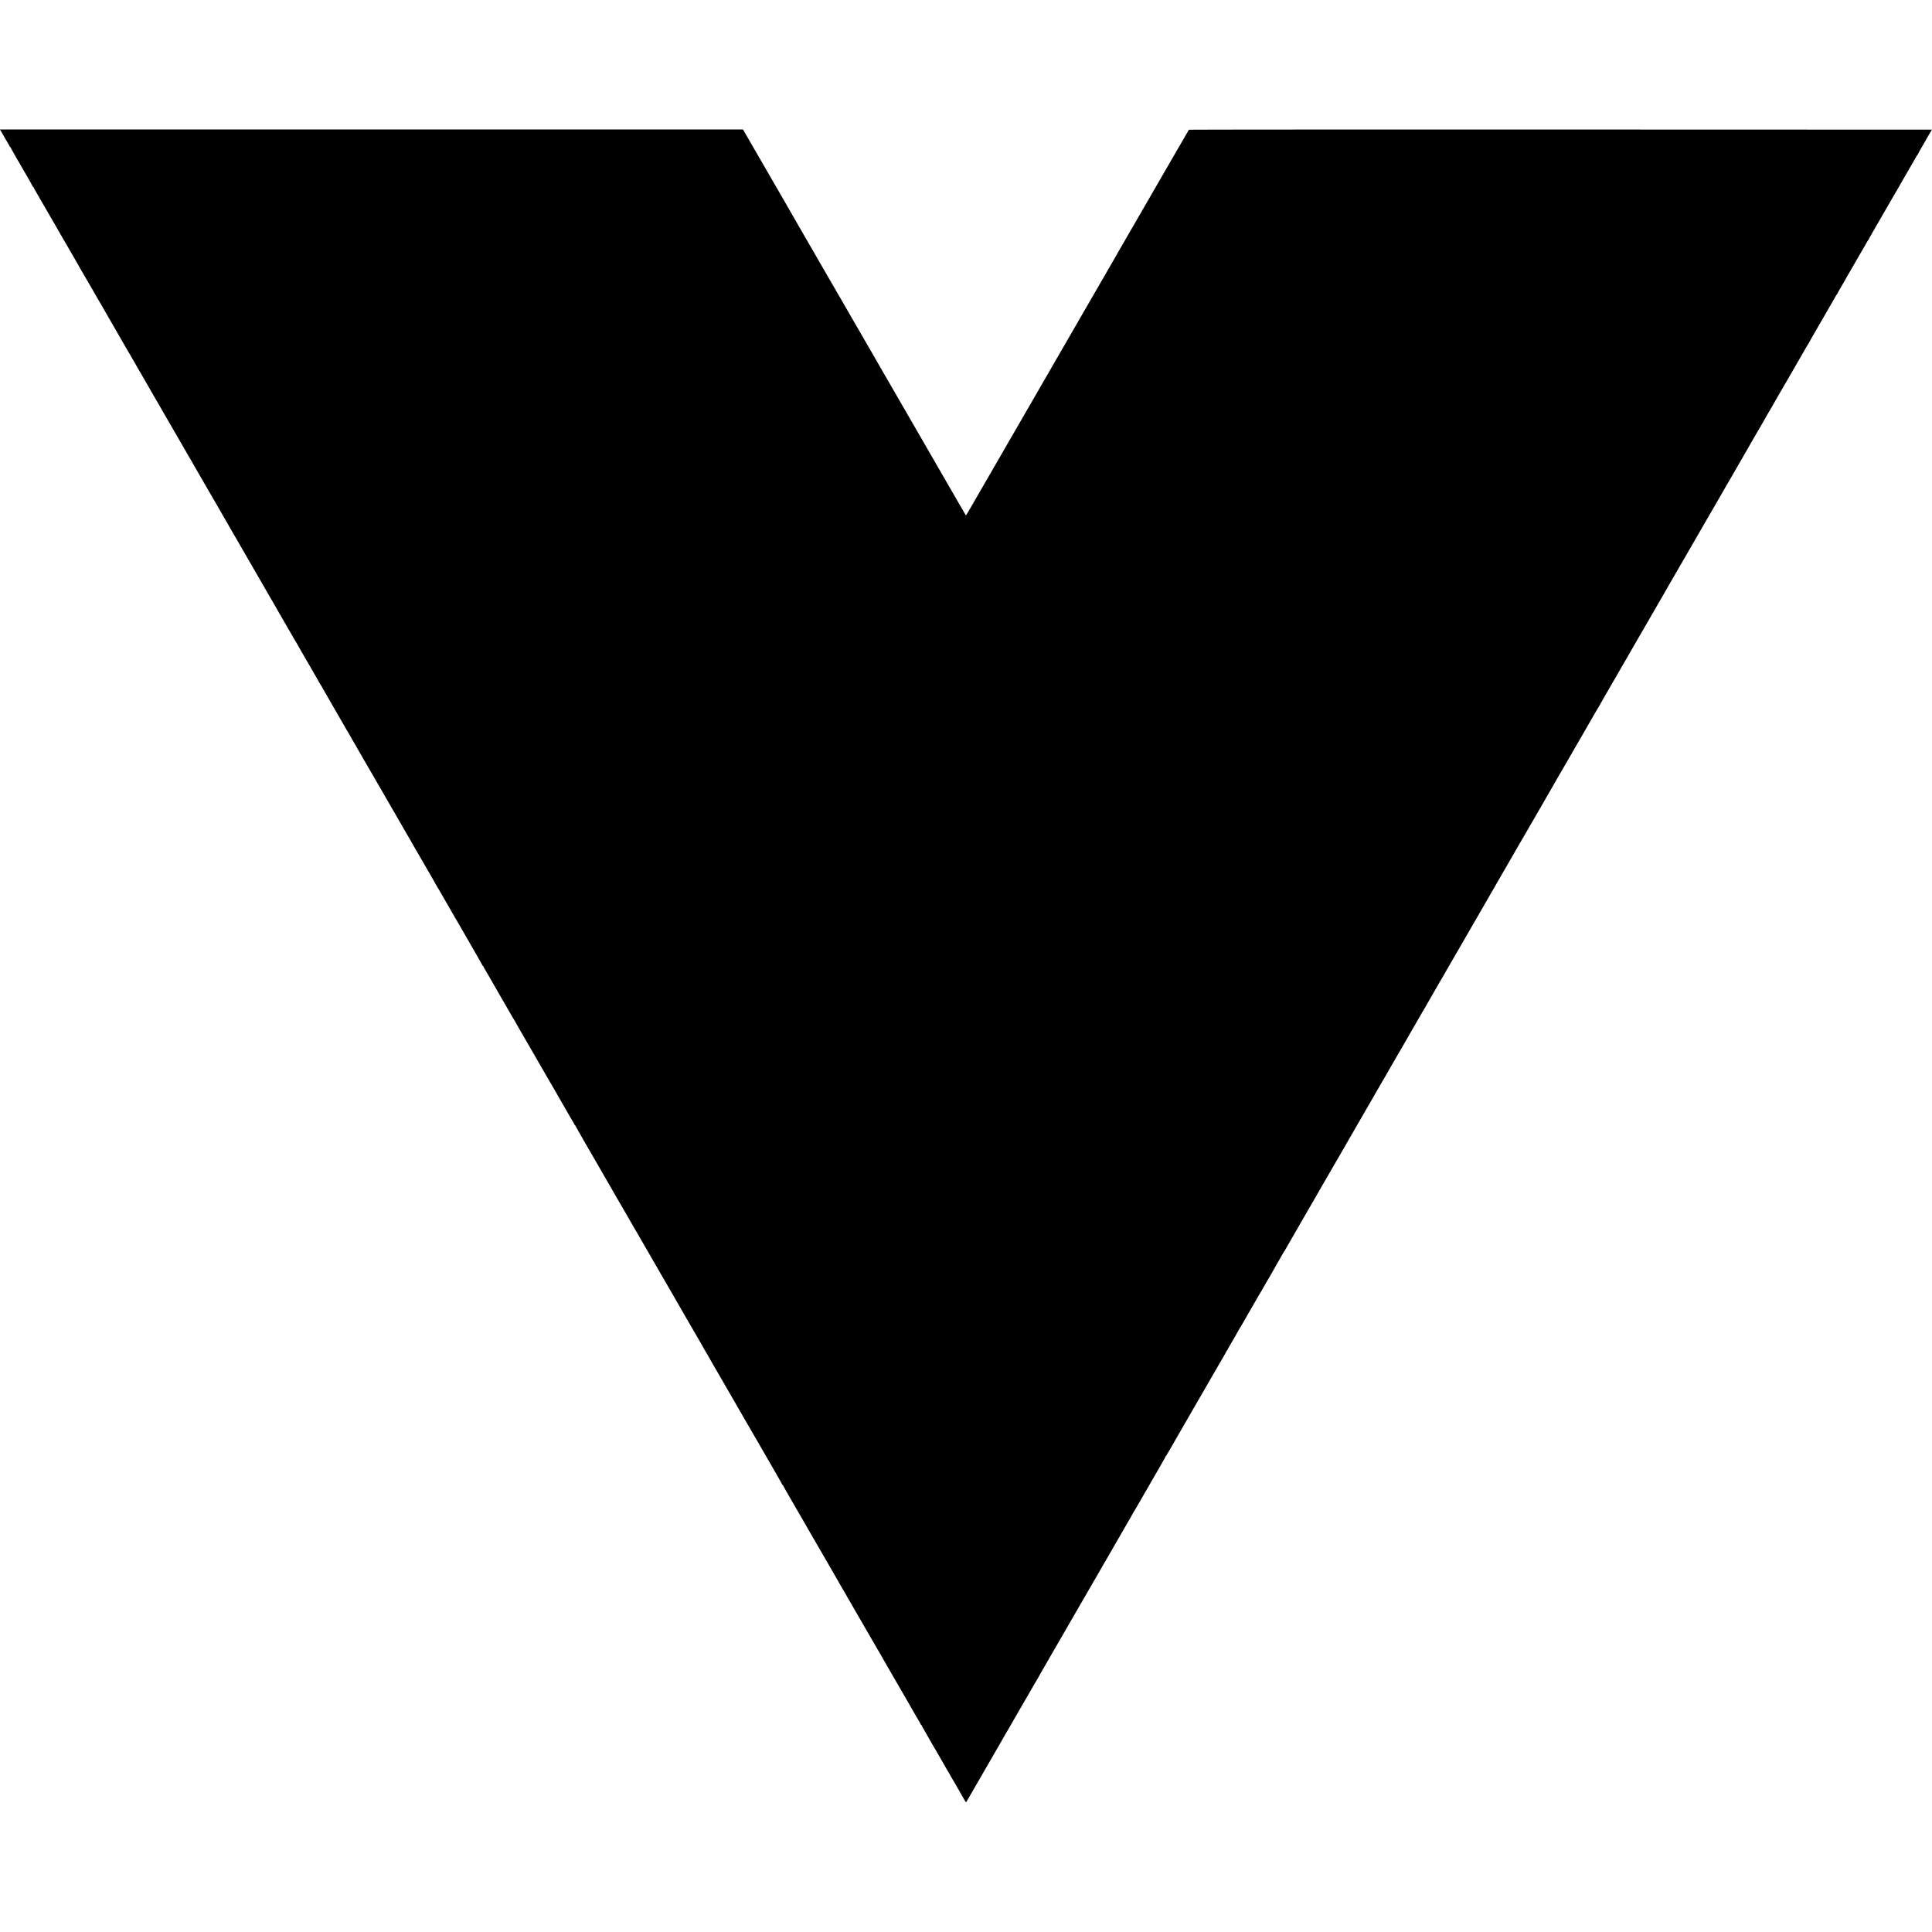
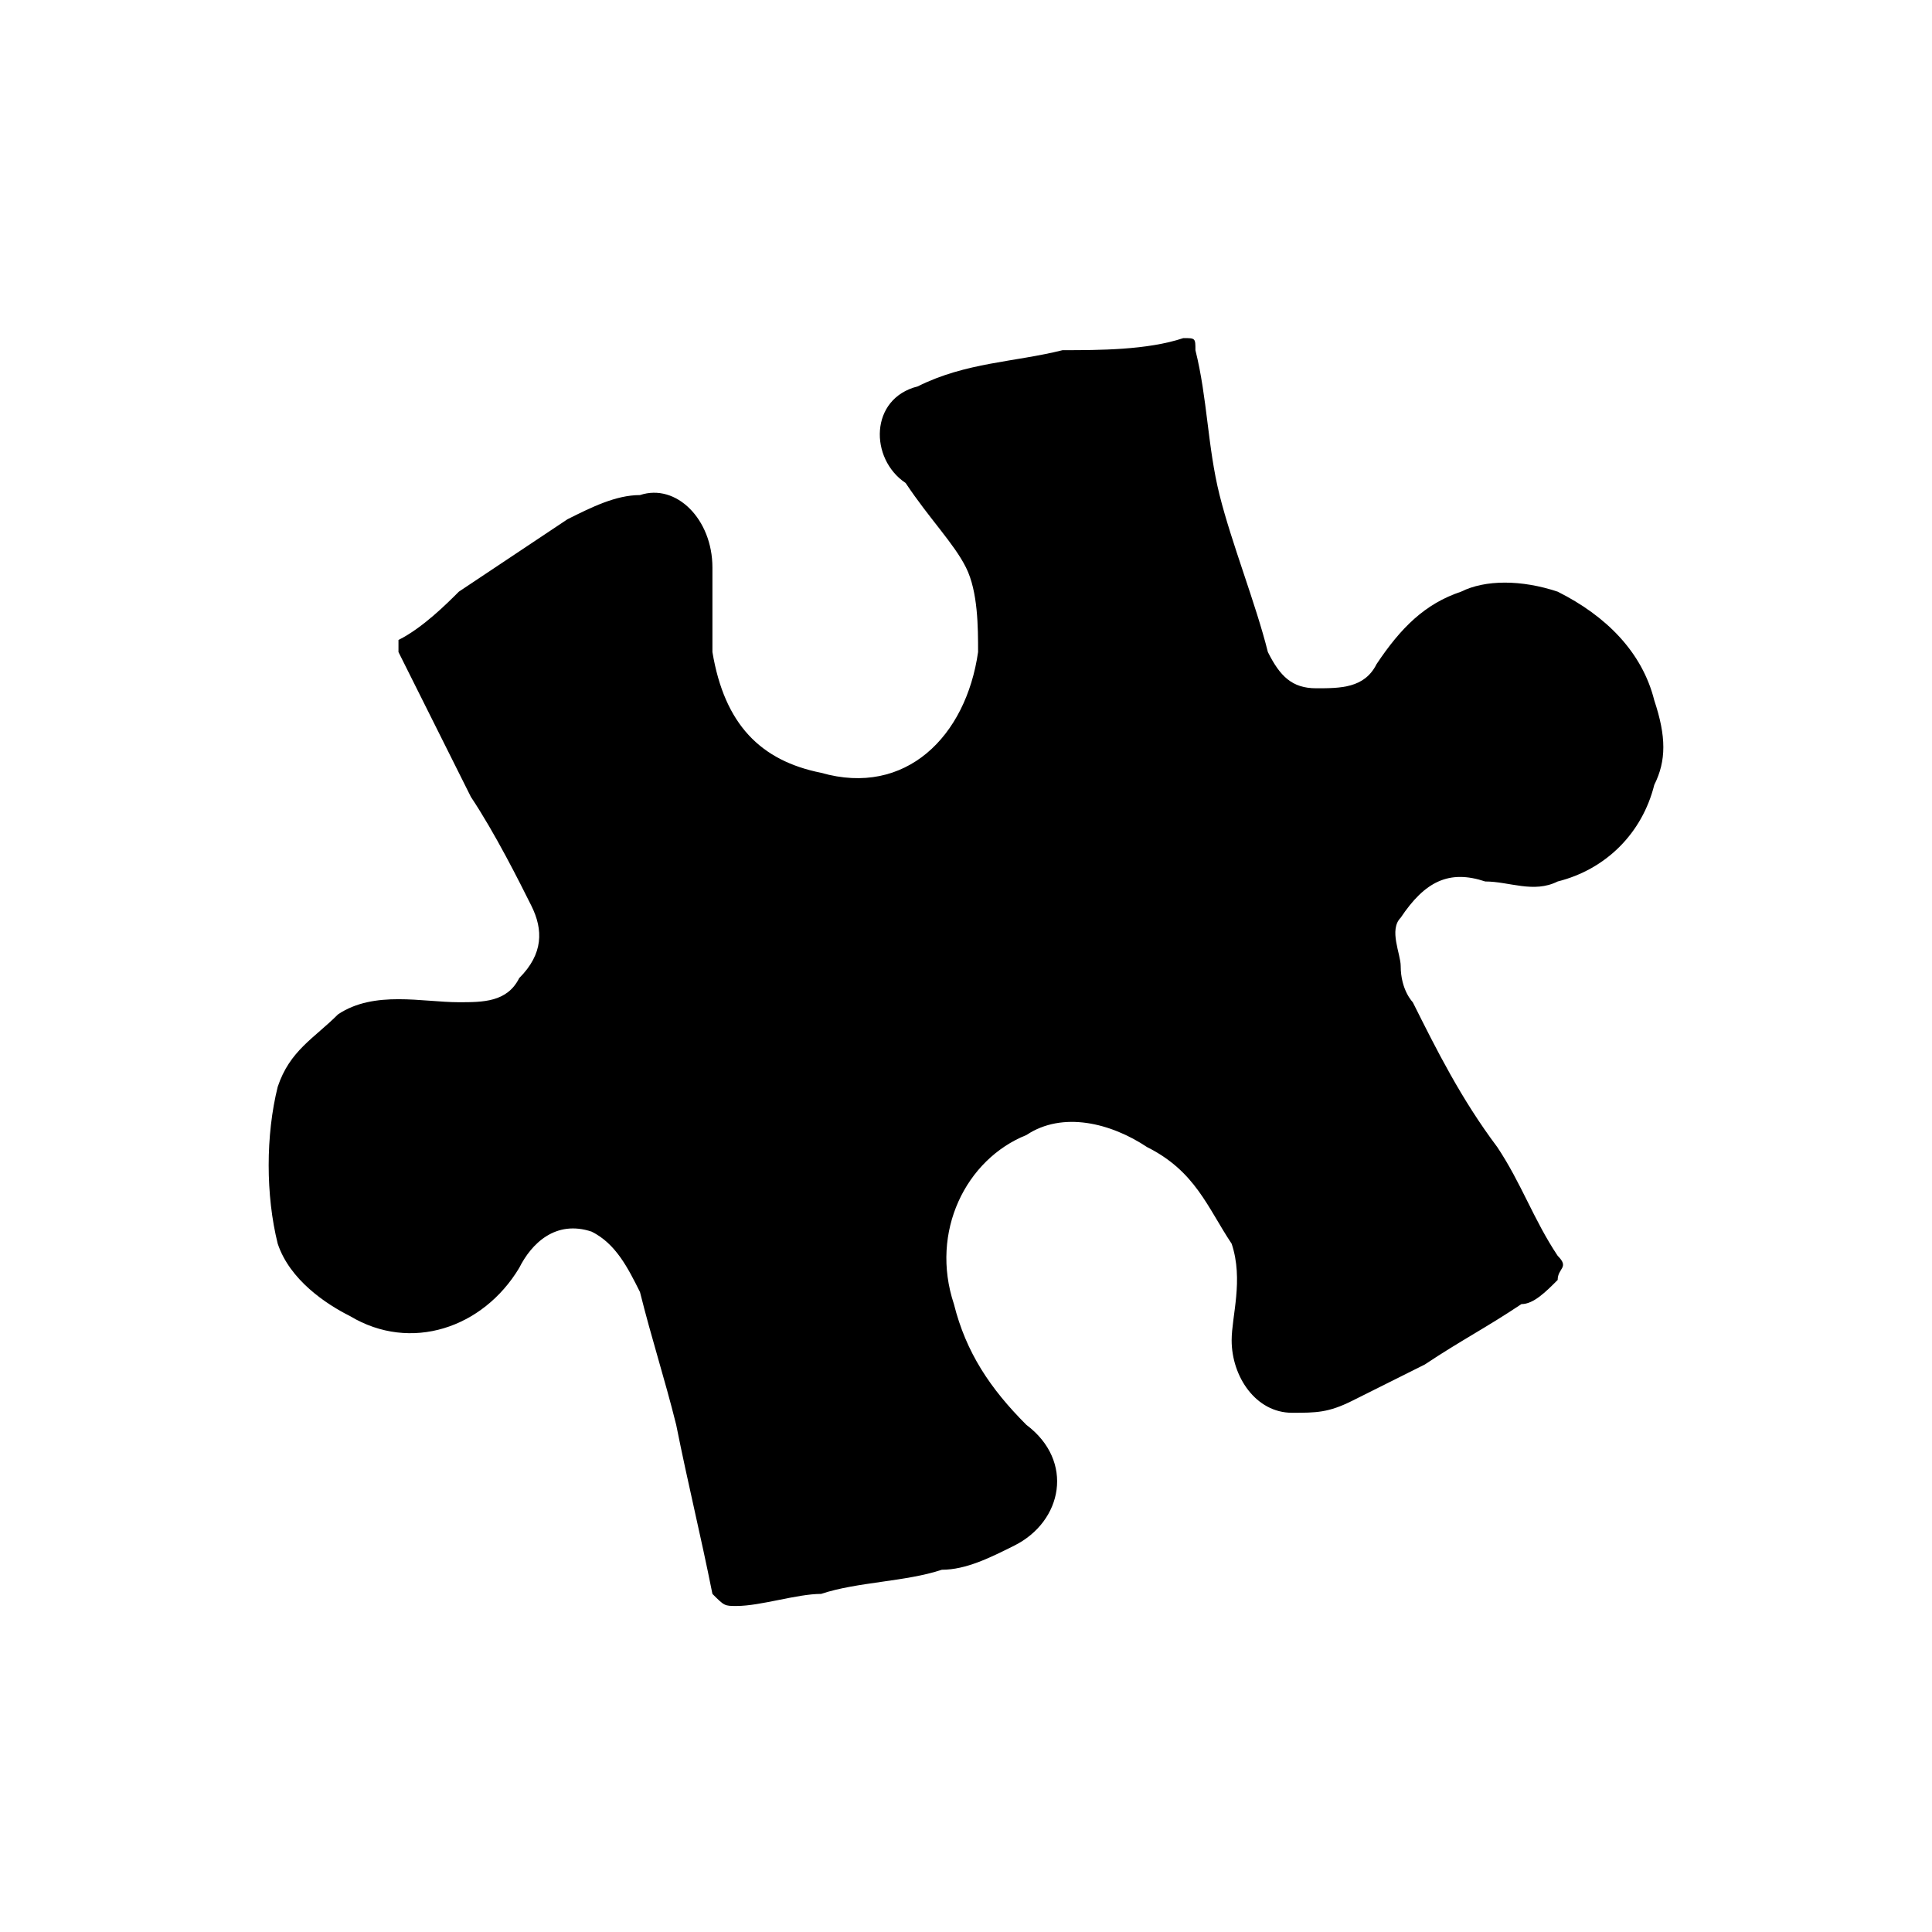
- <svg xmlns="http://www.w3.org/2000/svg" version="1.0" width="16pt" height="16pt" viewBox="0 0 16 16" preserveAspectRatio="xMidYMid meet">
-   <g transform="translate(0,16) scale(0.00032,-0.00032)" fill="#000000" stroke="none">
-     <path d="M18 46618 c45 -75 122 -207 122 -211 0 -2 25 -45 55 -95 30 -50 55 -96 55 -102 0 -5 5 -10 10 -10 6 0 10 -4 10 -9 0 -5 73 -135 161 -288 89 -153 173 -298 187 -323 14 -25 32 -57 41 -72 88 -149 187 -324 189 -335 2 -7 8 -13 13 -13 5 0 9 -4 9 -10 0 -5 46 -89 103 -187 175 -302 490 -846 507 -876 8 -16 20 -36 25 -45 28 -46 290 -498 339 -585 13 -23 74 -129 136 -236 61 -107 123 -215 137 -240 14 -25 29 -50 33 -56 5 -5 23 -37 40 -70 18 -33 38 -67 44 -75 11 -16 21 -33 63 -109 14 -25 29 -50 33 -56 4 -5 21 -35 38 -65 55 -100 261 -455 269 -465 4 -5 14 -21 20 -35 15 -29 41 -75 103 -180 24 -41 52 -88 60 -105 9 -16 57 -100 107 -185 112 -193 362 -626 380 -660 8 -14 23 -38 33 -55 11 -16 23 -37 27 -45 4 -8 26 -46 48 -85 23 -38 53 -90 67 -115 46 -81 64 -113 178 -310 62 -107 121 -210 132 -227 37 -67 56 -99 85 -148 16 -27 32 -57 36 -65 4 -8 15 -27 25 -42 9 -15 53 -89 96 -165 44 -76 177 -307 296 -513 120 -206 268 -463 330 -570 131 -227 117 -203 200 -348 36 -62 73 -125 82 -140 10 -15 21 -34 25 -42 4 -8 20 -37 36 -65 17 -27 38 -65 48 -82 49 -85 64 -111 87 -153 13 -25 28 -49 32 -55 4 -5 78 -134 165 -285 87 -151 166 -288 176 -305 10 -16 26 -43 35 -59 9 -17 125 -217 257 -445 132 -229 253 -441 270 -471 17 -30 45 -79 64 -108 18 -29 33 -54 33 -57 0 -2 20 -37 44 -77 24 -40 123 -212 221 -383 97 -170 190 -330 205 -355 16 -25 39 -65 53 -90 13 -25 81 -144 152 -265 70 -121 137 -238 150 -260 12 -22 37 -65 55 -95 18 -30 43 -73 55 -95 12 -22 48 -85 80 -140 77 -132 163 -280 190 -330 13 -22 71 -123 130 -225 59 -102 116 -199 126 -217 10 -17 29 -50 43 -72 15 -22 26 -43 26 -45 0 -2 27 -50 60 -106 33 -56 60 -103 60 -105 0 -2 55 -98 90 -155 8 -14 182 -316 239 -414 13 -22 45 -79 72 -124 27 -46 49 -86 49 -89 0 -2 14 -24 30 -48 16 -24 30 -46 30 -49 0 -5 74 -135 100 -176 5 -8 24 -42 43 -75 50 -88 58 -101 262 -455 104 -179 199 -345 213 -370 14 -25 28 -49 32 -55 4 -5 17 -26 28 -45 10 -19 62 -109 114 -200 114 -197 133 -230 170 -295 16 -27 33 -57 38 -65 17 -28 96 -165 103 -180 4 -8 16 -28 26 -45 10 -16 77 -131 148 -255 72 -124 181 -313 243 -420 62 -107 121 -209 131 -227 35 -62 323 -560 392 -678 38 -66 83 -145 100 -175 16 -30 33 -59 37 -65 4 -5 17 -27 29 -47 34 -61 56 -100 90 -156 17 -29 31 -55 31 -57 0 -2 17 -32 39 -67 21 -35 134 -229 251 -433 117 -203 235 -407 261 -451 27 -45 49 -85 49 -88 0 -4 8 -19 19 -34 15 -21 200 -341 309 -533 10 -19 33 -58 51 -87 17 -29 31 -54 31 -56 0 -2 25 -44 55 -94 30 -50 55 -95 55 -98 0 -4 6 -15 14 -23 7 -9 27 -41 43 -71 17 -30 170 -297 342 -594 171 -296 311 -542 311 -547 0 -5 5 -9 10 -9 6 0 10 -4 10 -10 0 -5 22 -47 49 -92 27 -46 58 -99 68 -118 24 -43 81 -140 93 -160 5 -8 66 -114 135 -235 69 -121 130 -227 135 -235 12 -21 259 -447 283 -490 10 -19 28 -47 38 -62 11 -14 19 -29 19 -32 0 -3 37 -69 83 -148 99 -170 305 -526 337 -583 13 -22 31 -53 41 -70 11 -16 22 -37 26 -45 7 -14 82 -146 103 -180 14 -24 181 -311 205 -355 13 -22 46 -80 75 -130 29 -49 64 -110 78 -135 14 -25 51 -88 82 -140 31 -52 59 -102 63 -110 4 -8 18 -33 31 -55 205 -353 284 -489 309 -535 17 -30 45 -78 62 -106 18 -28 36 -60 39 -72 4 -12 12 -22 17 -22 5 0 9 -4 9 -10 0 -5 109 -197 241 -427 133 -230 250 -431 259 -448 51 -90 222 -385 280 -485 37 -63 78 -135 92 -160 14 -25 67 -117 118 -205 51 -88 101 -175 111 -193 34 -58 55 -95 149 -257 51 -88 101 -173 110 -190 9 -16 76 -131 147 -255 72 -124 140 -241 151 -260 61 -108 281 -489 355 -615 38 -66 77 -133 87 -150 35 -63 91 -161 100 -175 14 -23 99 -169 128 -220 54 -97 135 -235 142 -245 4 -5 20 -32 35 -60 26 -48 238 -416 276 -480 10 -16 26 -46 37 -65 30 -53 382 -661 403 -695 10 -16 22 -37 26 -45 4 -8 26 -48 50 -88 24 -41 43 -75 43 -77 0 -2 22 -40 50 -85 27 -45 50 -84 50 -86 0 -3 38 -69 83 -147 84 -142 302 -520 340 -587 10 -19 34 -60 52 -90 18 -30 44 -75 57 -100 14 -25 45 -79 70 -120 25 -41 56 -96 70 -121 14 -25 77 -133 138 -240 62 -107 122 -210 132 -229 25 -43 310 -535 337 -581 11 -19 26 -45 34 -59 17 -32 238 -414 266 -460 11 -19 24 -41 28 -49 3 -7 75 -133 160 -278 84 -146 153 -269 153 -274 0 -5 5 -9 10 -9 6 0 10 -4 10 -10 0 -5 82 -150 181 -322 182 -314 201 -346 240 -415 12 -21 80 -139 152 -263 71 -124 141 -245 155 -270 14 -25 28 -49 32 -55 6 -8 145 -248 220 -380 37 -66 209 -362 229 -395 11 -19 24 -42 28 -49 4 -8 67 -118 140 -243 73 -125 133 -230 133 -233 0 -2 15 -28 33 -57 19 -29 47 -78 64 -108 17 -30 53 -93 79 -139 53 -90 82 -141 157 -272 82 -142 115 -199 381 -659 142 -245 268 -463 281 -485 12 -22 71 -125 132 -230 60 -104 172 -298 248 -430 76 -132 146 -253 156 -270 11 -16 22 -36 26 -44 3 -8 30 -54 60 -103 29 -49 53 -91 53 -93 0 -3 18 -34 40 -70 22 -36 40 -67 40 -69 0 -2 37 -66 81 -142 45 -77 98 -168 119 -204 20 -36 47 -81 58 -100 12 -19 27 -47 33 -62 6 -16 15 -28 20 -28 5 0 9 -4 9 -9 0 -6 63 -118 140 -251 77 -133 140 -243 140 -245 0 -2 18 -33 41 -70 22 -37 49 -83 60 -101 10 -19 29 -51 40 -71 25 -45 109 -189 126 -218 7 -11 17 -29 22 -40 6 -11 22 -38 35 -60 14 -22 37 -62 52 -90 14 -27 35 -62 45 -77 11 -14 19 -29 19 -32 0 -3 18 -35 40 -71 22 -36 40 -67 40 -69 0 -2 19 -35 42 -72 23 -38 55 -94 72 -124 26 -47 139 -244 171 -298 6 -9 21 -36 34 -60 28 -48 37 -51 51 -19 6 12 19 36 29 52 10 17 27 46 38 65 11 19 104 181 208 360 103 179 199 345 213 370 14 25 42 74 64 109 21 34 38 65 38 67 0 2 18 33 40 69 22 36 40 67 40 69 0 3 177 310 199 346 16 26 136 234 140 244 2 5 25 44 52 88 27 44 49 81 49 84 0 2 18 34 40 70 22 36 40 67 40 69 0 2 20 36 43 77 35 58 169 289 297 513 9 17 50 86 90 155 40 69 86 150 103 180 16 30 35 62 41 70 6 8 16 24 22 35 35 64 72 129 167 293 59 100 116 199 127 220 11 20 30 53 41 72 43 72 1070 1850 1121 1940 14 25 65 113 113 195 48 83 96 166 107 185 10 19 28 50 38 68 11 18 73 124 137 235 64 111 175 303 246 427 71 124 173 299 225 390 52 91 116 202 143 248 27 45 49 85 49 89 0 4 6 14 14 22 7 9 28 43 46 76 26 47 251 436 378 655 11 19 29 51 40 70 11 19 101 176 201 348 99 172 181 317 181 323 0 5 5 9 10 9 6 0 10 5 10 11 0 6 8 23 18 37 11 15 32 52 49 82 16 30 130 228 253 440 122 212 234 405 248 430 13 25 39 70 57 100 39 65 69 117 130 225 25 44 50 87 55 95 12 19 78 134 220 380 61 107 129 224 150 260 161 277 222 382 246 425 15 28 47 83 71 123 24 41 43 78 43 83 0 5 4 9 8 9 4 0 13 12 19 28 7 15 23 45 36 67 66 110 277 478 277 483 0 3 6 13 14 21 7 9 27 41 43 71 17 30 45 80 63 110 34 57 375 649 394 685 6 11 16 27 22 35 6 8 26 42 44 75 18 33 41 74 51 90 10 17 24 41 32 55 54 97 72 128 88 152 11 14 19 28 19 30 0 3 79 141 175 308 96 167 175 305 175 308 0 3 6 13 14 21 7 9 26 39 41 66 33 60 276 483 338 587 24 40 46 80 50 88 4 8 13 24 20 35 14 23 95 163 125 215 11 19 52 91 92 160 40 69 80 139 90 155 9 17 103 179 207 360 105 182 200 346 211 365 103 181 463 802 489 845 7 11 15 27 19 35 4 8 29 51 55 95 64 110 828 1433 848 1470 9 17 24 41 33 55 9 14 29 48 45 77 15 28 52 93 82 145 30 51 62 107 71 123 17 30 231 398 400 690 51 88 103 179 115 202 12 23 26 48 32 55 6 7 24 38 40 68 17 30 61 107 98 170 37 63 84 144 103 180 19 36 41 72 48 81 8 8 14 18 14 21 0 4 27 51 59 106 32 55 72 124 89 154 16 29 71 125 122 213 51 88 104 180 118 205 13 25 28 50 32 55 4 6 17 26 28 45 11 19 45 80 77 135 31 55 66 116 77 135 11 19 88 152 171 295 401 694 620 1072 650 1125 11 19 87 152 170 295 83 143 158 273 166 288 9 16 21 36 26 45 6 9 31 52 55 96 25 43 54 94 66 115 11 20 95 164 186 321 91 157 173 299 182 315 9 17 26 46 37 65 12 19 66 114 121 210 56 96 108 186 117 200 8 14 24 40 34 59 24 45 383 664 412 713 5 9 17 29 26 45 15 28 120 210 241 419 36 61 68 117 72 125 4 8 12 23 19 34 35 57 245 420 262 453 11 20 35 61 53 90 17 29 32 54 32 56 0 3 28 51 62 108 33 57 70 119 80 138 10 19 23 42 28 50 5 8 32 53 59 100 27 47 149 258 271 470 122 212 234 405 248 430 30 53 62 108 80 135 6 11 15 27 19 35 4 8 85 150 181 315 96 165 187 323 202 350 31 56 116 202 130 225 5 8 25 42 43 75 19 33 92 159 162 280 149 257 157 271 202 350 19 33 38 67 43 75 9 14 228 392 275 475 12 22 55 96 95 165 40 69 80 139 90 155 24 42 202 350 221 383 9 15 27 47 41 72 14 25 75 131 136 236 61 106 121 210 134 232 99 172 271 470 279 482 5 8 23 40 40 70 18 30 81 141 142 245 60 105 121 210 135 235 14 25 71 124 127 220 56 96 143 247 194 335 51 88 96 167 102 175 14 24 180 311 204 355 23 43 340 590 356 615 5 8 50 87 101 175 171 301 517 898 582 1008 25 43 46 81 46 83 0 2 12 23 27 47 14 23 40 67 56 97 16 30 35 62 42 70 7 8 15 22 18 30 4 8 20 38 37 65 16 28 33 57 37 65 6 12 111 196 143 250 5 8 55 95 112 193 57 98 113 195 126 215 12 20 27 46 32 57 6 11 14 27 20 35 5 8 76 130 156 270 80 140 165 287 187 325 23 39 52 90 66 115 13 25 30 52 37 61 8 8 14 18 14 21 0 4 41 77 92 165 50 87 175 302 276 478 101 176 208 360 236 408 28 49 67 117 86 152 19 35 41 70 48 77 6 6 12 15 12 19 0 7 124 224 167 291 12 21 23 40 23 42 0 2 21 40 46 83 26 43 55 92 64 109 54 95 327 568 354 614 19 30 45 75 59 100 71 128 82 145 89 148 4 2 8 8 8 13 0 5 42 82 94 172 311 538 496 858 518 897 14 25 40 70 58 100 18 30 42 71 53 90 10 19 79 139 152 265 73 127 142 246 153 265 10 19 43 76 72 125 29 50 63 108 75 130 65 116 80 140 87 143 4 2 8 8 8 12 0 8 114 212 140 250 6 8 14 24 20 35 5 11 54 97 108 190 l100 170 -9611 3 c-5286 1 -9614 -1 -9618 -5 -5 -6 -419 -719 -619 -1068 -89 -155 -267 -463 -323 -560 -38 -66 -81 -140 -95 -165 -31 -56 -263 -457 -526 -910 -110 -190 -224 -388 -254 -440 -29 -52 -61 -109 -71 -125 -23 -39 -243 -420 -268 -465 -11 -19 -204 -352 -428 -740 -224 -388 -477 -826 -563 -975 -85 -148 -185 -322 -222 -385 -37 -63 -120 -207 -185 -320 -65 -113 -177 -306 -248 -430 -72 -124 -172 -297 -222 -385 -51 -88 -142 -245 -202 -350 -131 -226 -247 -427 -408 -705 -65 -113 -249 -432 -410 -710 -160 -278 -388 -673 -506 -877 -118 -205 -216 -373 -219 -373 -3 0 -52 82 -109 183 -58 100 -144 250 -192 332 -95 164 -402 696 -647 1120 -85 149 -228 396 -317 550 -212 365 -982 1700 -1008 1745 -10 19 -43 76 -72 125 -29 50 -64 110 -77 135 -14 25 -63 110 -110 190 -47 80 -96 165 -110 190 -14 25 -99 171 -188 325 -89 154 -174 300 -188 325 -13 25 -64 113 -112 195 -48 83 -140 242 -205 355 -65 113 -183 317 -263 454 -79 137 -152 264 -163 282 -50 89 -335 583 -354 614 -12 19 -34 58 -50 85 -15 28 -129 226 -253 440 -124 215 -235 408 -247 430 -12 22 -69 121 -127 220 -58 99 -226 389 -373 645 -148 256 -324 561 -392 678 -67 117 -134 232 -147 255 -13 23 -33 59 -46 80 l-22 37 -9615 0 -9615 0 20 -32z" />
+ <svg xmlns="http://www.w3.org/2000/svg" version="1.1" id="Calque_1" x="0px" y="0px" viewBox="0 0 16 16" style="enable-background:new 0 0 16 16;" xml:space="preserve">
+   <g>
+     <path d="M11.7,8.3c0.2,0.4,0.4,0.8,0.7,1.2c0.2,0.3,0.3,0.6,0.5,0.9c0.1,0.1,0,0.1,0,0.2c-0.1,0.1-0.2,0.2-0.3,0.2   c-0.3,0.2-0.5,0.3-0.8,0.5c-0.2,0.1-0.4,0.2-0.6,0.3c-0.2,0.1-0.3,0.1-0.5,0.1c-0.3,0-0.5-0.3-0.5-0.6c0-0.2,0.1-0.5,0-0.8   C10,10,9.9,9.7,9.5,9.5c-0.3-0.2-0.7-0.3-1-0.1C8,9.6,7.7,10.2,7.9,10.8c0.1,0.4,0.3,0.7,0.6,1c0.4,0.3,0.3,0.8-0.1,1   c-0.2,0.1-0.4,0.2-0.6,0.2c-0.3,0.1-0.7,0.1-1,0.2c-0.2,0-0.5,0.1-0.7,0.1c-0.1,0-0.1,0-0.2-0.1c-0.1-0.5-0.2-0.9-0.3-1.4   c-0.1-0.4-0.2-0.7-0.3-1.1c-0.1-0.2-0.2-0.4-0.4-0.5c-0.3-0.1-0.5,0.1-0.6,0.3c-0.3,0.5-0.9,0.7-1.4,0.4c-0.2-0.1-0.5-0.3-0.6-0.6   C2.2,9.9,2.2,9.4,2.3,9c0.1-0.3,0.3-0.4,0.5-0.6c0.3-0.2,0.7-0.1,1-0.1c0.2,0,0.4,0,0.5-0.2c0.2-0.2,0.2-0.4,0.1-0.6   C4.3,7.3,4.1,6.9,3.9,6.6C3.7,6.2,3.5,5.8,3.3,5.4c0,0,0-0.1,0-0.1C3.5,5.2,3.7,5,3.8,4.9c0.3-0.2,0.6-0.4,0.9-0.6   c0.2-0.1,0.4-0.2,0.6-0.2C5.6,4,5.9,4.3,5.9,4.7c0,0.2,0,0.5,0,0.7C6,6,6.3,6.3,6.8,6.4c0.7,0.2,1.2-0.3,1.3-1c0-0.2,0-0.5-0.1-0.7   C7.9,4.5,7.7,4.3,7.5,4C7.2,3.8,7.2,3.3,7.6,3.2C8,3,8.4,3,8.8,2.9c0.3,0,0.7,0,1-0.1c0.1,0,0.1,0,0.1,0.1c0.1,0.4,0.1,0.8,0.2,1.2   c0.1,0.4,0.3,0.9,0.4,1.3c0.1,0.2,0.2,0.3,0.4,0.3c0.2,0,0.4,0,0.5-0.2c0.2-0.3,0.4-0.5,0.7-0.6c0.2-0.1,0.5-0.1,0.8,0   c0.4,0.2,0.7,0.5,0.8,0.9c0.1,0.3,0.1,0.5,0,0.7c-0.1,0.4-0.4,0.7-0.8,0.8c-0.2,0.1-0.4,0-0.6,0c-0.3-0.1-0.5,0-0.7,0.3   c-0.1,0.1,0,0.3,0,0.4C11.6,8.2,11.7,8.3,11.7,8.3C11.7,8.3,11.7,8.3,11.7,8.3z" />
  </g>
</svg>
